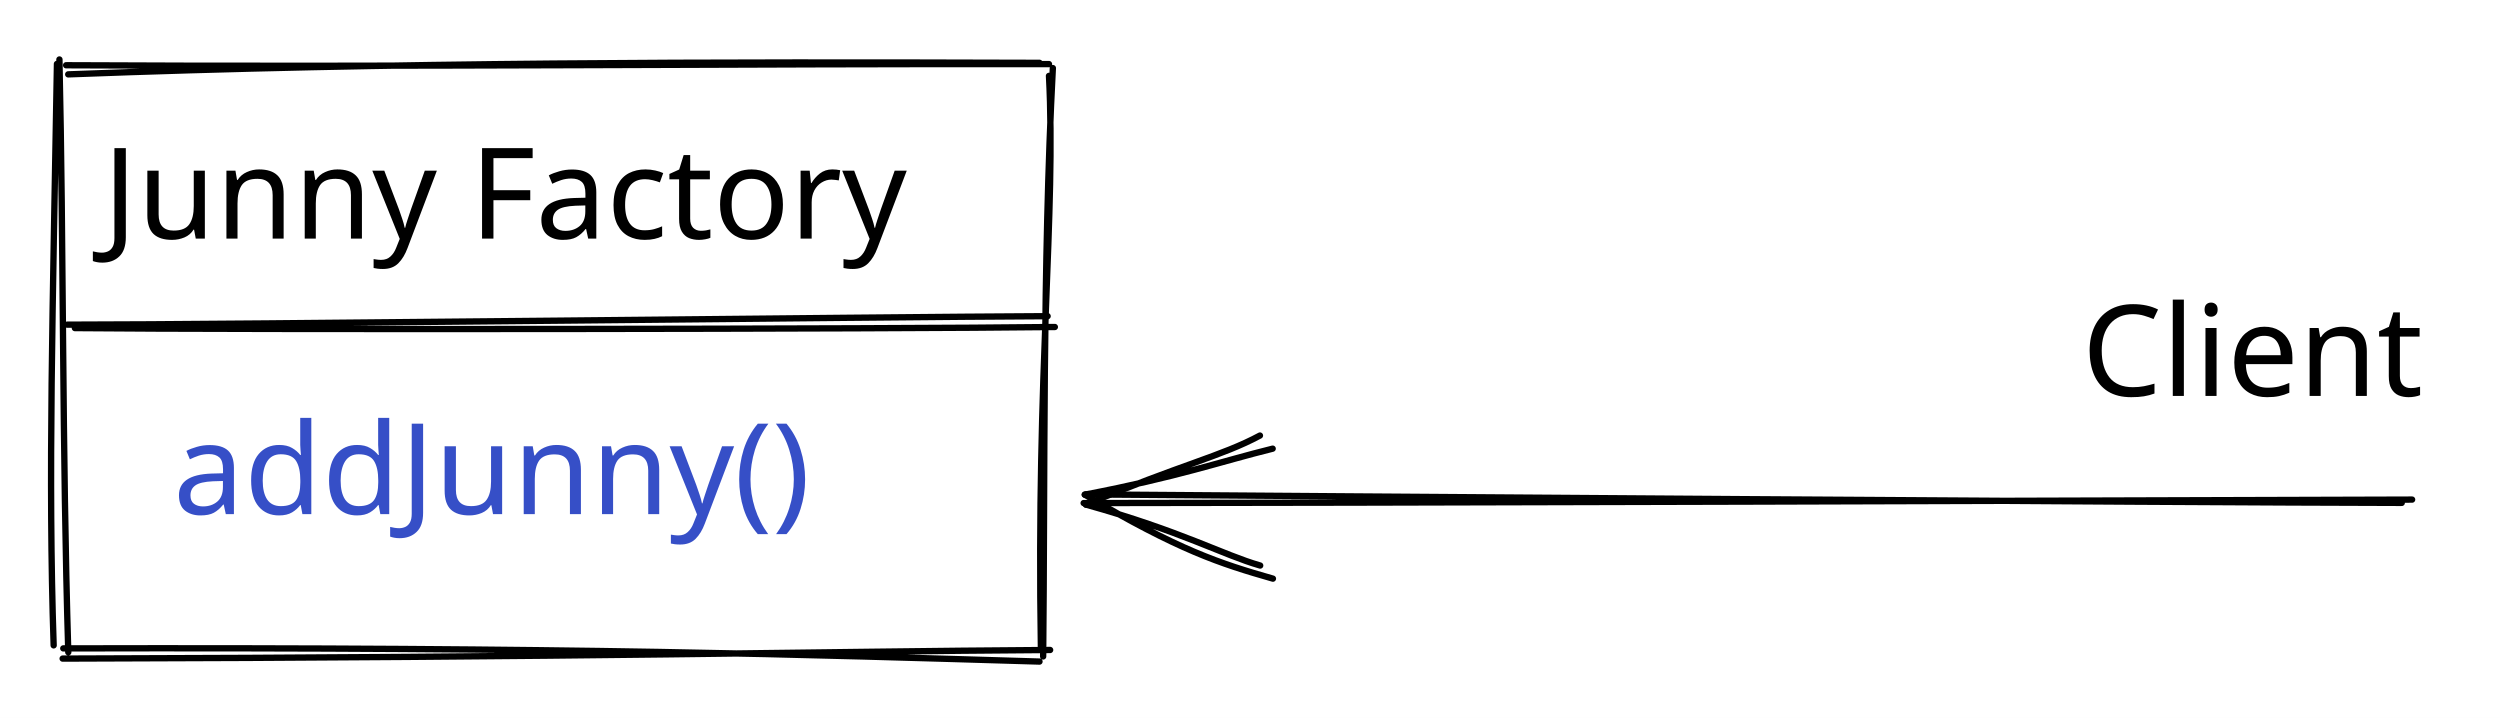
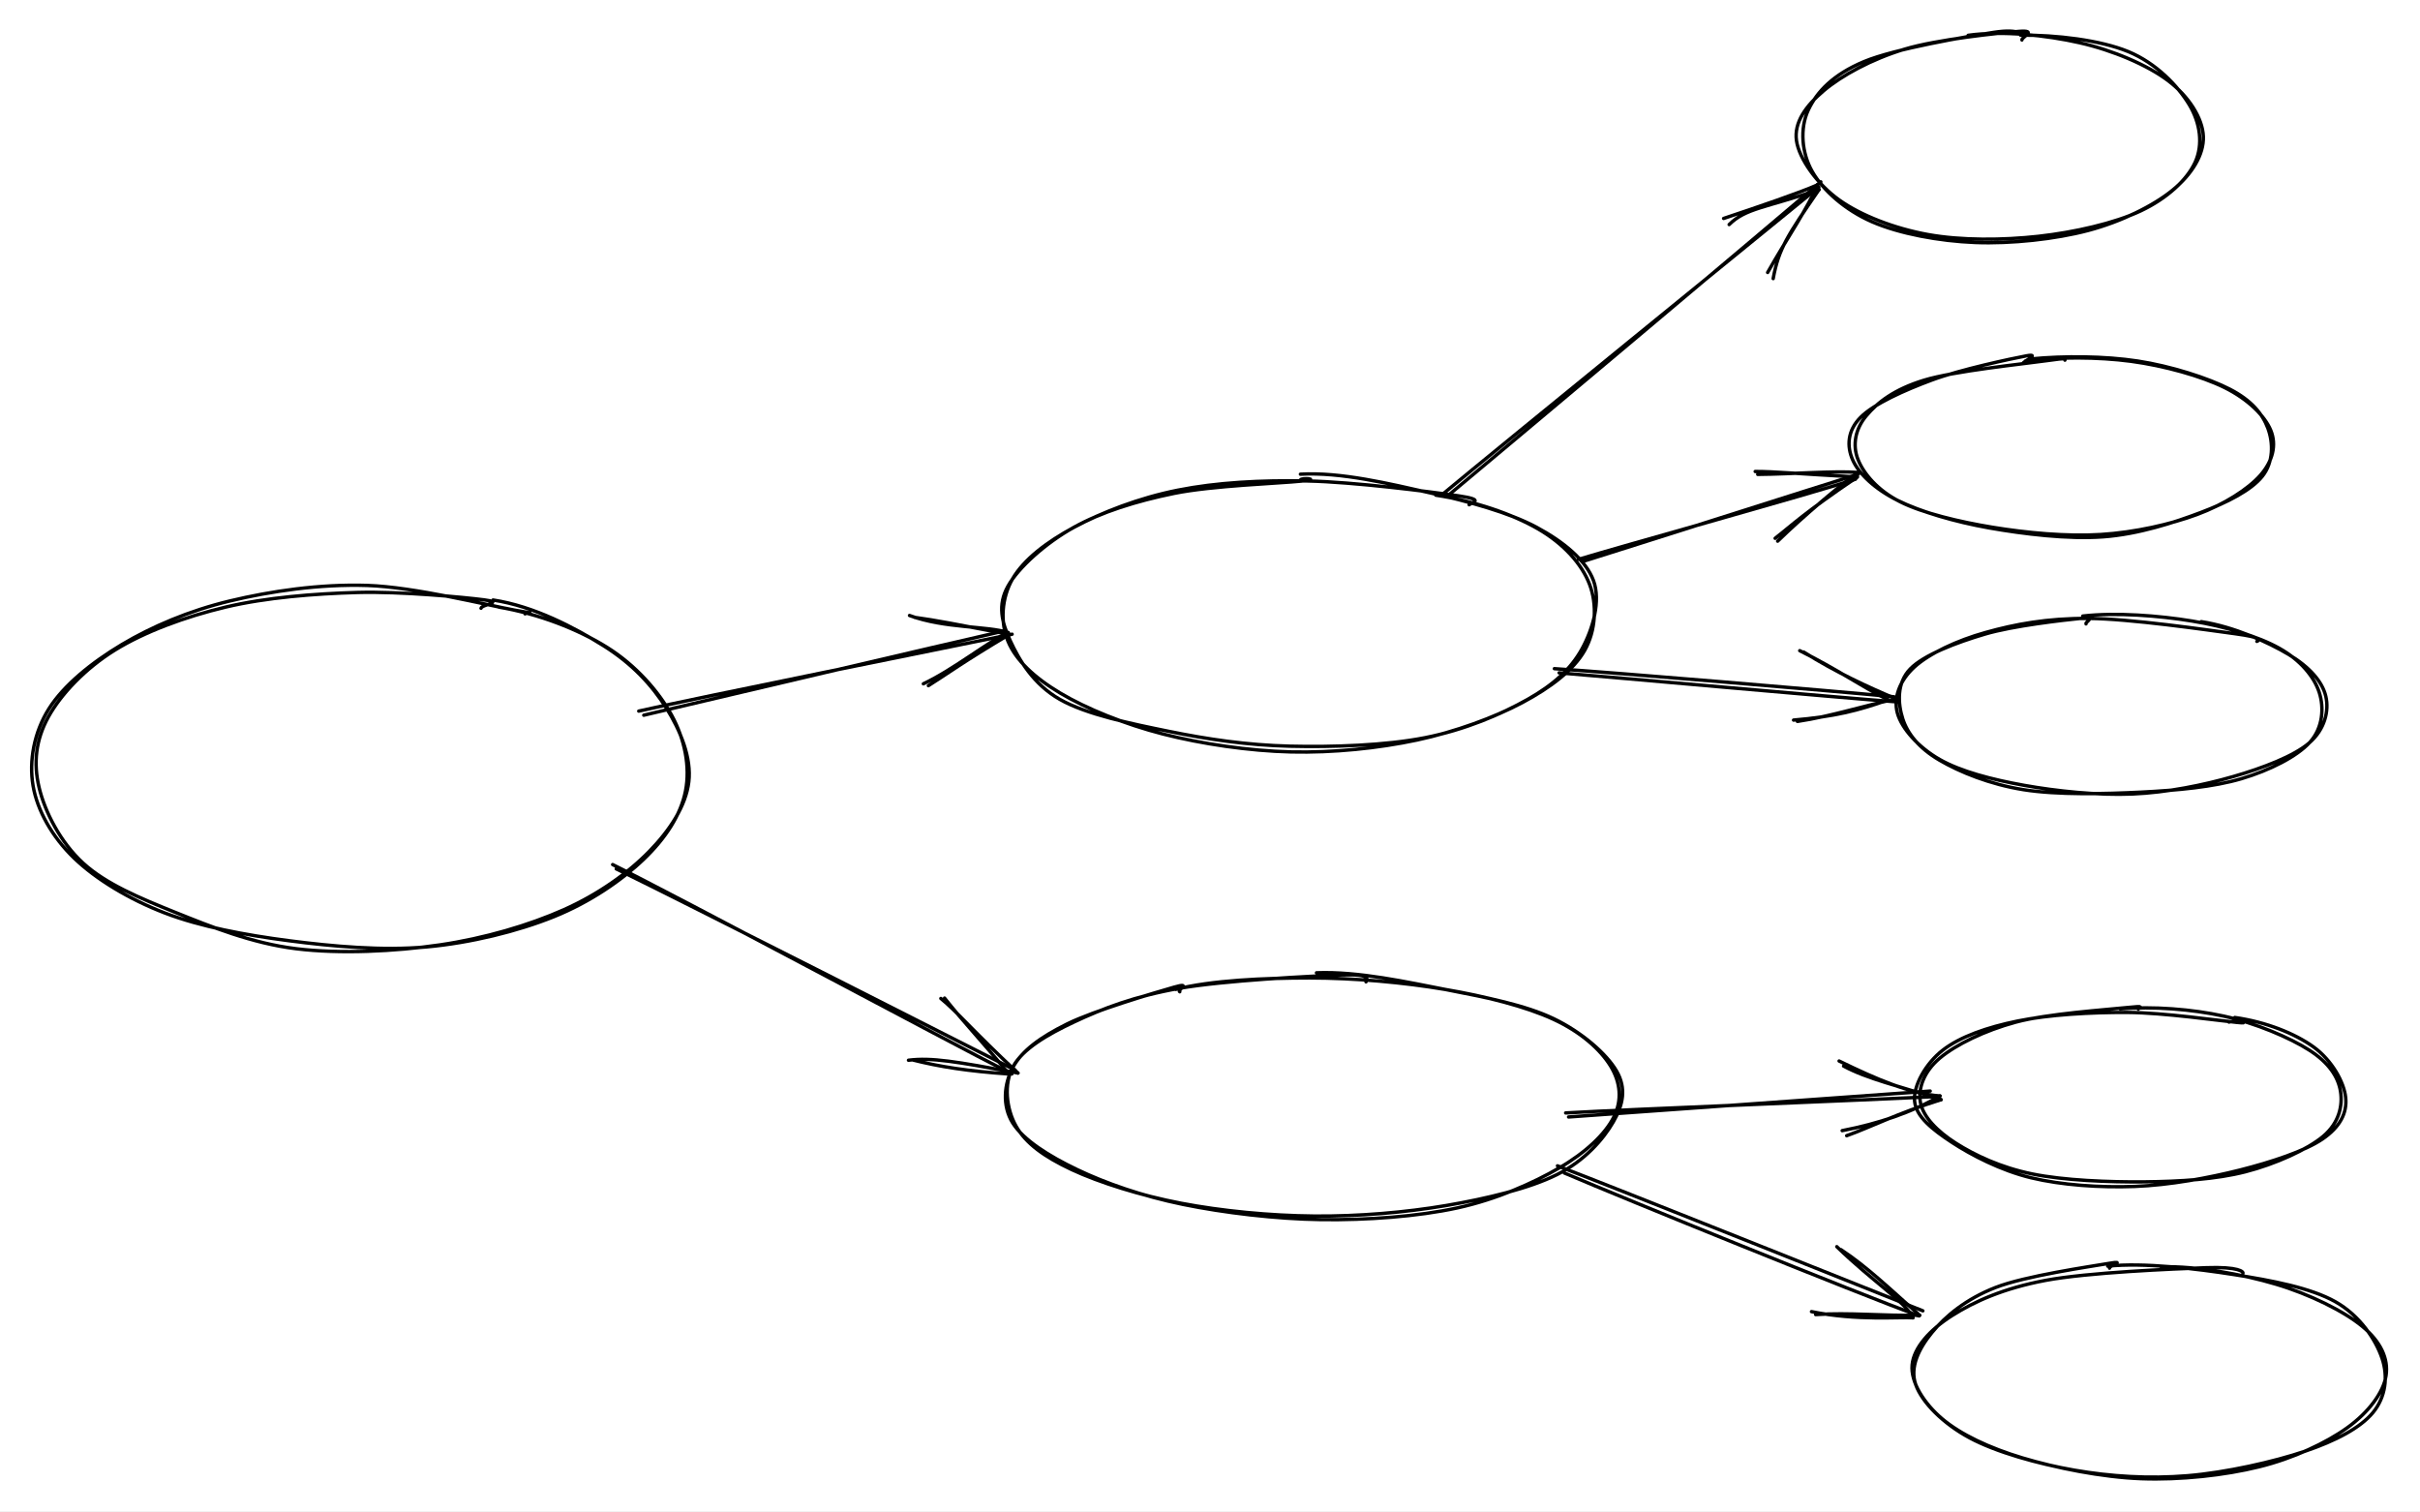
- <svg xmlns="http://www.w3.org/2000/svg" version="1.1" viewBox="0 0 394.667 113.333" width="394.667" height="113.333">
+ <svg xmlns="http://www.w3.org/2000/svg" version="1.1" viewBox="0 0 712.444 444.889" width="712.444" height="444.889">
  
-   eyJ2ZXJzaW9uIjoiMSIsImVuY29kaW5nIjoiYnN0cmluZyIsImNvbXByZXNzZWQiOnRydWUsImVuY29kZWQiOiJ4nNVYW1PbOFx1MDAxNH7nV2TSl92Z4up+4VxyWFx1MDAxOGh3KFx1MDAxZGi3dKezY2zH0caxXFxbIVx1MDAwNIb/vpKA2HEuy3U39UNiXHUwMDFmXHUwMDFkSZ+PzqfvyNdcdTAwMWKdTtdMiqS71ekml1GYqbhcZsfdt85+kZSV0rltQv650qMy8p59Y4pq6927sCiCVJlzrVx1MDAwN0Gkh7fdkixcdTAwMTkmuams45/2udO59r+NicokMmGeZonv4JvquVxigG3rkc79vFx1MDAxMDIkmJRy6qCq3+x0Joltay/MqqRucabu3lx1MDAwZTz5mH3q7VXjv3tcdTAwMDejszTLhapn7aksOzGT7Palwqg/Klx1MDAxYpgqU+pB8oeKTd9N3rJP+1XaXHUwMDA2re5V6lHaz5OqmumjizBSZuJsXHUwMDAwTK23Qdjq1JZL+7TJaMBcdTAwMTHDXHUwMDAyIyBcdTAwMTFcdTAwMTJcdTAwMTRNm91cdTAwMDBI4IBhSTFcdTAwMTdcdTAwMTBcIi5xXHUwMDBi2K7OdOmAvVx1MDAwMf6qoZ2H0SC1+PJ46mPKMK+KsLRcdTAwMGJW+43vX5nSgNqLQClcdTAwMTFcdTAwMTScTj36iUr7xrpIXHUwMDFjYIyRQIRcdTAwMDNcdTAwMGVwI0iJX1x1MDAxNEi4YFxi8LrBXHUwMDAxKFx1MDAwZWOfXHUwMDFl39sx7YdlcVx1MDAxN7tu5Vx1MDAxZVx1MDAxYeBcdTAwMWTuvXZuNfOrse7Jhy+omlx1MDAxY6p90fu2j4a/65N9Xa/sTDKGZanH3WnLzd1dXHJtVMThbYZB5l6RXHUwMDEwXHUwMDA0IK9zMFP5wDbmoyyrbTpcdTAwMWHUSemtN29cdTAwMTeTwSSXZlx1MDAxMVx1MDAwZlx1MDAxMFrOXHUwMDAzXHUwMDAwMbExXHUwMDE38MFEiHdP6Y/+j6P04PBcdTAwMTh+6oOz87Mveu2JQGVAXHUwMDAxgVxiM8E5IZDMXHUwMDEywSVcdTAwMWZggCOEKVx1MDAwNJy8XHUwMDFlXHUwMDExsJxPfUTbyW5cdTAwMTFKjInkL5/sq9JcdTAwMTEySNgj0rFedZ2bXHUwMDEzdeVcdTAwMDKPwIx1P1x1MDAxY6psMrNwPk8t0vejPJ909sPI6HLSXGZpldipfXqKmU7bmUpdQnezpDeb6UZZwZk2XHUwMDFi3VxiQGRBhHa48jBuv4wuVaryMDtdXGJoJdc8wFx1MDAwNVxcXHUwMDEzZCnVXHUwMDE4Y1x1MDAxNFx1MDAxM0xcdTAwMWauOfDDlZ5gMdw9uDKbV/gwjC4vflx1MDAwMs0hXHUwMDAxltg6cmxcdTAwMDWHNlx1MDAxMt5ccoBcdTAwMTFcdFxiR0IyyqlEnL++6FCOKJCcUTZPPdBmXHUwMDFlg4hB2tSfXHUwMDA3M89D+6+ZV5mwNDsqj1WetrskebykJVx1MDAwYiuzq4dDZSyMY61y0/bw4247Resn4Vx1MDAxY3PsyEvbXG433Kyu1nedOuL+YXr//e1C7+Vr2Oq+0fx/rEJcbto23rOWXHUwMDEyRIW01dODSZvqzc9MfY3T+PP7vSP9keenYLD2pCXCkVx1MDAxNlxiSrjkmOGalZ60mFx1MDAwNVx1MDAwMjBEXHUwMDAwXHUwMDEwkFx1MDAwYt5cdTAwMDZWc1x1MDAxNjPSi/gzOFx1MDAwYlx1MDAxNpSG8/pcYpHVckEhfIVqcH1cdTAwMDQyjGMvSb/8ulx1MDAwZerYQLOSZLdl8Fx1MDAwMpYxuYxlXHUwMDFjU2SLnVx1MDAwNlxy/41lq8vyNWVcdTAwMTlcdTAwMDZW+yRcdTAwMTXMZjkmjIlZklFcdTAwMTRcdTAwMDAkiFVNZs9jXHUwMDE0vZ4y2v0s4Jy7YyGGaFx1MDAwMePmZFFcbsZcdTAwMDVi9PF0e7oq2kqcclx1MDAwNp9Ct5Yq1ue6+29cbj7du39dmlx1MDAxMc++8m+RqcC2PLrS42PRONxZgkYjh3JcdTAwMTNcdTAwMDbcbjZcdTAwMTBcYiztXG7V51dcdTAwMTeJsHBcdTAwMTJcdTAwMTJcYndRXCJcdTAwMDUg9pBB71x1MDAxY25cdTAwMTar8TJEqz8zNFx1MDAxMIGAMLtZc0Qwsbjs2WVcdTAwMGVcdTAwMTLxkDhAWFwiao/4aFx1MDAxZdNcdTAwMGLXXHUwMDAxbe6/aCmwuSRrW52fVVxiUNw2Tst3W6syQGw8XHUwMDFmvEetzq413aOQ3YUkXHUwMDAxtupcdTAwMDG2XHUwMDEwRrihx36TglwisGdYSjHgXHUwMDAwMIFZXHUwMDBi2cttUovK9flKgFx1MDAwMcxcdTAwMTAmpNaWn/6z0DP2vSeVXHUwMDE5u5maWYD/r8S4Q7JxXHUwMDFmJ1x1MDAxZqNuWFx1MDAxNCfGRmi6bdolVvHda9bjdS9UMt6ZT7I3PX+5Uf124IiXuFx1MDAwNb6+2bj5XHUwMDA3XHKnpsoifQ==
+   eyJ2ZXJzaW9uIjoiMSIsImVuY29kaW5nIjoiYnN0cmluZyIsImNvbXByZXNzZWQiOnRydWUsImVuY29kZWQiOiJ4nO1bW3Paulx1MDAxNn7vr8iwX4u3tHTfb03SU9JcXMpu0tLkzFx1MDAxZcZcdTAwMDFcdTAwMDecXHUwMDEw7I1NXHUwMDAydPLfz5KTYHOxXHUwMDAzXHQwtHP0QECS7SXr+5a+taT8fLezU4qHoVf6a6fkXHJcdTAwMWFux2/23PvSe1t/5/VcIj/oYlx1MDAxMyS/o6DfayQ923FcdTAwMWNGf/35p1x1MDAxYoZOy48vg+DGaVx1MDAwNLePl3lcdTAwMWTv1uvGXHUwMDExdvwv/t7Z+Zl8Zlx1MDAxZtTp+GHkJd2ThvRJhk1Xnlx1MDAwNN3koVx1MDAxNLhcIoRcdTAwMGJcdTAwMTh38KN9fFbsNbH1yu1EXtpiq0p1//i+X29873B60/jy9WB4aL5cdTAwMWakXHUwMDBmvfI7ndN42HlcdTAwMWOR22j3e1x1MDAxOZOiuFx1MDAxN9x4Nb9cdTAwMTm37cOn6sfXRVx1MDAwMb6x9Kpe0G+1u15cdTAwMTRNXFxcdTAwMTOEbsOPh7aOkHGt220l90hrXHUwMDA2+KtcZtQxXHUwMDE0i1x1MDAxMoIpSlxm0+N2e1x1MDAwN+DckVx1MDAwMFxmgGhcdTAwMTDUXGI2Zdpe0Fx0eta0P0hSUuMu3cZNXHUwMDBiLew2x33intuNQreH85X2u39cdTAwMWW0XHUwMDAxR2ttqCRUSFx1MDAxMONcdTAwMGVtz2+142Q4wlG2XHUwMDEwYySaqtI+kZfMXHUwMDBi1Vxur1dMp6OwJoRcdTAwMDfNXHUwMDA0XHUwMDFm/0y/17bbXHUwMDBin95fKbI/MuZbyz9mwJVe3Fx1MDAwZpvuI1x1MDAwZfBZlEvgVFx1MDAxYSXH7Vx1MDAxZL97g43dfqeT1lx1MDAwNY2bXHUwMDE0Okntw/ul8Spy8YrzQ7RcIozohVx1MDAwMVu96H/nJ4fl8OKMnn65rtNr02PbXHUwMDBlWJDM4Vx1MDAwMKCl0YpcdTAwMTGuJuFKwaFcdTAwMTYhIIBcdTAwMWFcdTAwMDVSrlx1MDAwZq6KO2hcdTAwMDdcIsBIreagVVx1MDAxM8c+QVLCxCSgn8CqQFx1MDAxOYHWwuqx+tSQgisz7WFYr1fJPtQ74nOD144/XHIq+3p8r1x0JLq9XnBfXHUwMDFhtzy8L7pv7Xo4aH9cdTAwMWVdhLXRjb9f9W9cdTAwMWLy3+5cbu474HenzeZx78zcXHUwMDBlqkfskjTrw4PF7vv0rYi5nEnYXHUwMDA0c5nMYy5cdTAwMDXFlJRUk4WZXHUwMDFi3VxyK+rGv1wi5z/q9Y8n8V6H1t3tZy53XHUwMDE4rjScXHUwMDFhiVxmZZxPUJdcdO1ozrkhRFCQa11pNHVcdTAwMThcdTAwMTbFXHQwzuaRV1HHropcXFx1MDAxMLvm0VnyMlx1MDAxY1x1MDAwNkNcdTAwMDCR1ZO3XGKuQDhhXHUwMDFigKtWuXDlRDBD1eLCiFTF4OzkqH93uVx1MDAxYrhX191arcV7245WbrRDrFx1MDAxYVx1MDAwMSOZlpnh2utcdTAwMTFAglKihaBcdTAwMDTwdaxcdTAwMGaqVFx1MDAxN68yMlx1MDAwZsrPilxi/ZvhOJBccq8yb1hcclx1MDAxNvHaKPTIJmhQ4LUlMPRcZnpxvdWvmHN2uX9EWz+qXHUwMDFmVHA8+s+3c77tPFx1MDAxMJQ51GCRiFwi9D+TPKBK2vBcdTAwMDBcdTAwMTDjXHUwMDE0P1x1MDAxNVmj01x1MDAwNu7g8sCFJkRpOi8+XHUwMDEwkNPjiVx1MDAwYtwwqnDSNkyF30PAUKC5XFyw04/vnS/OhfOb/kjTXHUwMDFm7YraO1x1MDAxN/9Wy83P1/3u1nNcdTAwMDGkI6yzJUZZjzxcdTAwMTV7XGLmXHUwMDEwKVx1MDAwNTJFcy1cdTAwMTnoNXJBXHUwMDE2r1xuLzGBSi01XHUwMDAxXHUwMDA1fPVUKJQvXHUwMDE4m29EbfM8rFxuoXA9X0a+NIb+l2vvU+Xk+KP6fH++e1H5NtrdeqgycJRcdTAwMTBcdTAwMDJcdTAwMWQ3/tHCTECVSb05ty1cdTAwMTKBgjpKa8jx26imhJCEIVwi54tcdTAwMTiMk1x1MDAwMVXYOkRMIVxcNdmIzMhP6yBRleJCkcWDw7P2XmP32+nZXUN+OGyd8ebAh7Ptxyt1tJRSMyOS5N5cdTAwMDRe0ZXZtFx1MDAwZbosdK5cYoQ1wpUhM6xcdTAwMWSKUKrofMlcctb5XHUwMDAyYKTKXGaZk9ih1Fx1MDAwMFx1MDAxNVLoNVx1MDAwNIdFQuPDXHUwMDExiVx1MDAwZeDvi0pwPfr6sX3udtr7J6tcdTAwMTNcdTAwMWE6i8I3kuHx+UtRQaF4w6B7XHTBXZzp2lImUKFcdTAwMWNp125u0CWK6Vx1MDAwNKfGld1CnFxuXHUwMDEwWuk1Rp5EvsiEjHx4hj5B/lIt4Vx1MDAxNVx0+MS4V3pqJnnGmJfBmbHD7cW7frfpd1vTl3jdZtqS8u15y+lggSy6hVnQ6Fv7iVx1MDAwM0ZohkGU1CDAUMh0armhXHUwMDFkzVPFQ2q1XHUwMDFixXvB7a1cdTAwMWbjeKuB342njUxcdTAwMDbwwdKp7bnNOUPItk3zLrR3nPQr6bedXHUwMDE0mcmP8fd/3s/tnY9cdTAwMThbysDTXHUwMDFivMv+Xd5HwHTl2EdYXHUwMDA1IWSKhJdcXIRHq+XWsNJoX1xcXHUwMDFm3tZcIn3RXHUwMDFj/E233kVwPSnupjKpoFx1MDAxY8VcdTAwMTgnXHUwMDEyw1x1MDAxMW34OjOpL6WnhLHSjuPCjVx1MDAxYWZeXHUwMDFlXHUwMDE1mFx1MDAwMpDyXHUwMDE1K+Wb3IUhmVxm5zrcxeTNfiVcdTAwMTbPn1JbZiZzVYTmZrrymdDMUMNt2LAwo4tcdTAwMTOPW8poZnhBtlx1MDAxOScjXHTXXHUwMDE4wWVDaUHXuKtJzEtbIyaJ1oRcdTAwMDJBjJJCprY+a1x1MDAwMFxm9Vx1MDAwNGDTK6K1t5B62aRwXHUwMDFlqVew0uNcdTAwMDKIXHUwMDA0QSWkiCFcdTAwMWNIes6kYK1fSG5cdTAwMTRvpkxcdTAwMTghXHUwMDA0XHUwMDEwhlGKRrqmqbnfRmzkXHUwMDAw1ZbyXGZGV+WpMsdjZvbFXHUwMDE4ekyzjPgoTlxmb6mr4qxoQ1x1MDAwMJjc1Fx1MDAwMVxmTfNcdTAwMGVcdTAwMDNl4lx1MDAxM3uiSGMopVx0n1x1MDAxMChPrkpcIkfUq+L0NzmqJVP2a3RUXHUwMDE03Vx1MDAwM/LDXHUwMDFl/mJcdTAwMDSDa5np9egmwMFcdTAwMTesqFx1MDAwMVBaK8Ne6beKN78mbGJESVRcdTAwMWZEXHUwMDE4wbmmZsYk6kBcdTAwMTJigqSCS4k4+6VdWS6QbSnPYHhVrqxgP1x1MDAwN6dagljmLNk3N7hq6Vx1MDAwYpde9oa1o9FRTVx1MDAwZejWqy5cdTAwMGXSMfjiXHUwMDExbMhJNlx1MDAxZEeBNI6xgpdcdKoxlOJThq1SdZGX9jZVclx1MDAxZaXgQFxuXHUwMDEwVIg4hFxyJ164XHUwMDEwZFx1MDAxNb7sd4yk8mbVlpn5XFxcdTAwMTmtyXTlOJZcdTAwMDLFwFx1MDAxYbQwq1x1MDAwZj8xP6rs1arNmJx9/zqqXHUwMDFjXHUwMDFkmWD7WV2YXHUwMDFk4Tgrm9r7XCLaXHUwMDAygKFUQiU0/0xzZpP4+VxiM0flpDdPZFx1MDAwNeb/KZFcdTAwMWNcIufNoy1lvSrqsty8JmXc4Fx1MDAxYbTMaaPizaCt5W7hisypsJlNhl7TnuRZ5z4gUXl70mPq8txcdTAwMDBknFxi4ZRgVPia/0Z4XHUwMDEzlZfcqVueynkqv3jvOaPyyzb0UKCk1oxcdTAwMTit0OnNyHzhXHUwMDE4w1D0glx1MDAwMYFcblxmzC+t8vNcdTAwMTFly1xmlvJ8yrunXHUwMDA3lNwwPI1x4sezgdjym6f+yJtcdTAwMThl6c737ndn0f/HVVLsXHUwMDE2cPI+rUPw7Fh/Prx7+Fx1MDAxZlx1MDAwMKBcdTAwMGVcdTAwMGIifQ==
  <defs>
    <style>
      @font-face {
        font-family: "Virgil";
        src: url("https://unpkg.com/@excalidraw/excalidraw@0.13.0/dist/excalidraw-assets/Virgil.woff2");
      }
      @font-face {
        font-family: "Cascadia";
        src: url("https://unpkg.com/@excalidraw/excalidraw@0.13.0/dist/excalidraw-assets/Cascadia.woff2");
      }
    </style>
  </defs>
-   <rect x="0" y="0" width="394.667" height="113.333" fill="#ffffff" />
-   <g stroke-linecap="round" transform="translate(10 10) rotate(0 77.77777 46.66664)">
-     <path d="M0.77 1.74 C52.24 -0.22, 102.32 -0.24, 154.11 -0.08 M0.44 0.3 C53.33 0.59, 108.87 0.04, 155.6 0.12 M155.6 1.98 C156.72 23.81, 153.6 48.38, 154.32 92.16 M156.21 0.75 C154.58 31.92, 154.98 66.15, 154.68 93.63 M154.1 94.44 C117.51 93.36, 81.79 92.16, -0.01 92.36 M155.78 92.61 C118.65 92.85, 83.59 93.76, -0.11 93.97 M-1.53 91.88 C-2.42 65.24, -1.66 38.85, -1.01 0.09 M0.78 92.97 C-0.19 60.85, 0.05 28.84, -0.62 -0.61" stroke="#000000" stroke-width="1" fill="none" />
+   <rect x="0" y="0" width="712.444" height="444.889" fill="#ffffff" />
+   <g stroke-linecap="round" transform="translate(10 173.1112) rotate(0 96.44446 52.88889)">
+     <path d="M136.83 5.61 C148.75 7.65, 160.21 12.15, 168.69 17.45 C177.18 22.76, 183.88 30.41, 187.74 37.46 C191.59 44.5, 193.21 52.64, 191.82 59.72 C190.44 66.8, 185.92 73.73, 179.45 79.91 C172.98 86.09, 163.67 92.49, 153.02 96.78 C142.37 101.07, 128.55 104.48, 115.56 105.66 C102.58 106.84, 87.92 105.5, 75.08 103.84 C62.24 102.17, 49.08 99.73, 38.54 95.68 C27.99 91.62, 18.28 85.75, 11.81 79.51 C5.35 73.26, 0.97 65.52, -0.27 58.2 C-1.51 50.88, 0.02 42.5, 4.38 35.57 C8.73 28.65, 17 21.93, 25.87 16.64 C34.75 11.35, 45.59 6.72, 57.63 3.82 C69.67 0.92, 84.13 -1.2, 98.09 -0.76 C112.05 -0.31, 133.65 5.09, 141.4 6.49 C149.15 7.88, 145.35 7.03, 144.58 7.61 M135.15 3.53 C147.28 5.38, 159.11 11.65, 167.61 16.95 C176.12 22.25, 181.98 28.66, 186.17 35.34 C190.37 42.03, 193.63 50.03, 192.78 57.07 C191.94 64.1, 187.25 71.29, 181.12 77.56 C174.99 83.84, 166.29 90.11, 156.02 94.7 C145.75 99.28, 132.62 103.15, 119.48 105.07 C106.34 106.98, 90.14 107.79, 77.16 106.19 C64.19 104.6, 52.08 99.7, 41.63 95.5 C31.19 91.3, 21.17 87.13, 14.48 81 C7.79 74.87, 3.21 65.9, 1.51 58.73 C-0.2 51.55, 0.52 44.7, 4.24 37.96 C7.96 31.22, 15.12 23.67, 23.82 18.28 C32.53 12.89, 44.55 8.44, 56.46 5.61 C68.36 2.78, 82.58 1.67, 95.26 1.31 C107.94 0.96, 126.49 2.71, 132.55 3.49 C138.61 4.26, 131.83 4.81, 131.61 5.96" stroke="#000000" stroke-width="1" fill="none" />
  </g>
-   <g transform="translate(16.22226 19.66653) rotate(0 69.5 12.5)">
-     <text x="0" y="18" font-family="Virgil, Segoe UI Emoji" font-size="20px" fill="#000000" text-anchor="start" style="white-space: pre;" direction="ltr">Junny Factory</text>
+   <g stroke-linecap="round" transform="translate(295.3334 140.6667) rotate(0 87.11108 40.00003)">
+     <path d="M127.35 5.11 C138.77 6.82, 149.95 10.69, 157.5 15.06 C165.04 19.43, 170.34 25.38, 172.62 31.34 C174.91 37.3, 174.48 45.03, 171.19 50.83 C167.91 56.63, 161.14 61.75, 152.91 66.14 C144.68 70.54, 133.18 74.77, 121.82 77.2 C110.45 79.62, 97.18 80.99, 84.73 80.7 C72.28 80.4, 58.44 78.34, 47.12 75.45 C35.79 72.56, 24.38 67.91, 16.77 63.36 C9.16 58.81, 3.77 53.75, 1.43 48.15 C-0.9 42.54, -0.47 35.34, 2.77 29.74 C6.01 24.14, 12.76 18.91, 20.87 14.56 C28.98 10.21, 39.98 5.91, 51.42 3.64 C62.87 1.37, 75.76 0.66, 89.52 0.93 C103.29 1.21, 126.06 4.13, 134 5.3 C141.94 6.46, 138.16 7.18, 137.18 7.93 M87.51 -1.06 C99.35 -1.77, 113.96 1.8, 125.53 4.4 C137.11 6.99, 148.92 10.22, 156.96 14.52 C165 18.83, 171.55 24.25, 173.78 30.24 C176.01 36.22, 173.59 44.59, 170.36 50.43 C167.13 56.26, 162.08 60.9, 154.39 65.24 C146.7 69.59, 135.87 74.21, 124.2 76.51 C112.53 78.8, 96.93 79.32, 84.36 79.01 C71.8 78.71, 60.09 76.95, 48.81 74.65 C37.53 72.36, 24.46 69.67, 16.68 65.23 C8.89 60.79, 4.65 53.56, 2.1 48 C-0.44 42.45, -1.7 37.47, 1.4 31.91 C4.5 26.35, 12.55 19.19, 20.71 14.63 C28.87 10.08, 39.17 6.86, 50.35 4.58 C61.54 2.3, 81.61 1.63, 87.8 0.97 C94 0.31, 87.58 -0.08, 87.53 0.62" stroke="#000000" stroke-width="1" fill="none" />
+   </g>
+   <g stroke-linecap="round" transform="translate(296.2223 287.3334) rotate(0 90.66669 35.55557)">
+     <path d="M91.35 -0.94 C103.72 -1.42, 118.21 1.83, 129.84 4.08 C141.47 6.33, 152.84 8.57, 161.15 12.55 C169.46 16.54, 176.77 22.92, 179.7 27.99 C182.63 33.06, 181.67 37.87, 178.74 42.95 C175.82 48.03, 170.35 54.36, 162.15 58.47 C153.95 62.57, 141.46 65.53, 129.55 67.57 C117.64 69.6, 103.72 70.79, 90.71 70.68 C77.7 70.57, 63.38 69.18, 51.48 66.9 C39.58 64.63, 27.42 60.8, 19.32 57.02 C11.23 53.24, 5.79 49.3, 2.92 44.23 C0.04 39.16, -0.8 31.74, 2.06 26.61 C4.92 21.49, 11.92 17.32, 20.09 13.49 C28.25 9.65, 37.92 5.91, 51.05 3.62 C64.18 1.32, 89.71 0.01, 98.86 -0.31 C108.01 -0.62, 106.08 1.13, 105.93 1.73 M49.87 3.95 C60.23 1.28, 76.15 0.57, 89.37 0.57 C102.58 0.58, 117.23 1.92, 129.18 3.95 C141.14 5.98, 152.99 9, 161.11 12.75 C169.23 16.5, 174.94 21.68, 177.9 26.47 C180.86 31.27, 181.37 36.53, 178.87 41.53 C176.37 46.53, 170.58 52, 162.89 56.46 C155.21 60.93, 144.44 65.75, 132.76 68.29 C121.08 70.83, 106.26 71.89, 92.81 71.72 C79.35 71.54, 64.02 69.7, 52.03 67.24 C40.04 64.79, 29.22 60.98, 20.86 56.98 C12.51 52.99, 5.05 48.27, 1.9 43.25 C-1.24 38.22, -0.65 31.68, 2.01 26.83 C4.68 21.97, 10 18.06, 17.89 14.14 C25.79 10.22, 43.86 4.88, 49.39 3.3 C54.93 1.72, 50.15 4.25, 51.1 4.65" stroke="#000000" stroke-width="1" fill="none" />
+   </g>
+   <g stroke-linecap="round" transform="translate(530 10) rotate(0 59.11108 30.66669)">
+     <path d="M49.42 0.4 C59.42 -1.02, 72.43 0.36, 82.24 2.59 C92.05 4.81, 102.22 9.16, 108.29 13.75 C114.36 18.34, 118.44 24.78, 118.66 30.15 C118.88 35.52, 115.26 41.36, 109.61 45.97 C103.97 50.59, 94.49 55.27, 84.79 57.84 C75.1 60.41, 62.07 61.81, 51.46 61.39 C40.86 60.97, 29.15 58.79, 21.16 55.31 C13.17 51.83, 6.67 46.01, 3.54 40.53 C0.4 35.05, -0.18 27.8, 2.35 22.4 C4.89 17, 9.65 11.95, 18.75 8.14 C27.85 4.33, 49.12 0.73, 56.97 -0.48 C64.82 -1.68, 65.85 0.41, 65.85 0.9 M64.84 0.35 C75.27 0.27, 88.28 1.78, 96.56 5.19 C104.83 8.6, 111.21 15.37, 114.49 20.79 C117.77 26.22, 118.62 32.55, 116.25 37.76 C113.87 42.98, 107.92 48.45, 100.23 52.08 C92.55 55.72, 80.58 58.41, 70.14 59.57 C59.69 60.73, 47.36 60.83, 37.58 59.05 C27.8 57.27, 17.91 53.48, 11.46 48.87 C5.01 44.26, -0.35 36.77, -1.12 31.41 C-1.88 26.05, 1.6 21.2, 6.89 16.71 C12.17 12.23, 21.02 7.42, 30.6 4.51 C40.17 1.6, 58.55 -0.3, 64.33 -0.76 C70.1 -1.21, 65.06 0.96, 65.25 1.77" stroke="#000000" stroke-width="1" fill="none" />
+   </g>
+   <g stroke-linecap="round" transform="translate(545.1111 105.1111) rotate(0 62.22223 26.22223)">
+     <path d="M51.15 1.16 C60.59 -0.05, 72.47 -0.05, 82.24 1.25 C92.02 2.56, 102.93 5.6, 109.8 8.99 C116.66 12.38, 121.65 17.31, 123.41 21.6 C125.18 25.9, 123.98 30.64, 120.37 34.76 C116.76 38.89, 109.59 43.43, 101.75 46.34 C93.91 49.26, 83.39 51.62, 73.36 52.25 C63.32 52.89, 51.4 51.74, 41.55 50.13 C31.7 48.52, 20.89 45.94, 14.27 42.6 C7.66 39.27, 3.53 34.35, 1.87 30.14 C0.21 25.92, 1.07 21.19, 4.31 17.31 C7.55 13.42, 12.49 9.52, 21.32 6.82 C30.14 4.12, 50.34 2.07, 57.25 1.09 C64.16 0.11, 62.67 0.57, 62.8 0.92 M52.89 0.55 C62.46 -0.38, 74.49 -0.31, 84.24 1.18 C93.99 2.67, 104.99 6.18, 111.38 9.48 C117.76 12.78, 120.96 16.71, 122.55 20.98 C124.14 25.25, 124.21 30.97, 120.93 35.1 C117.65 39.22, 110.68 42.77, 102.87 45.74 C95.07 48.71, 84.47 52.17, 74.07 52.93 C63.68 53.69, 50.57 52.09, 40.49 50.31 C30.41 48.52, 20.28 45.55, 13.59 42.23 C6.9 38.9, 2.16 34.42, 0.34 30.34 C-1.48 26.26, -1.24 21.67, 2.65 17.74 C6.54 13.81, 15.56 9.76, 23.69 6.75 C31.83 3.73, 46.99 0.47, 51.45 -0.35 C55.92 -1.17, 50.34 1.41, 50.49 1.84" stroke="#000000" stroke-width="1" fill="none" />
+   </g>
+   <g stroke-linecap="round" transform="translate(558.4445 181.5555) rotate(0 63.11108 26.22223)">
+     <path d="M89.59 1.46 C99.11 2.92, 109.23 7.46, 115.34 11.12 C121.45 14.79, 125.26 19.1, 126.27 23.44 C127.29 27.77, 125.95 33.2, 121.41 37.14 C116.87 41.07, 107.74 44.54, 99.06 47.05 C90.38 49.56, 79.59 51.77, 69.32 52.2 C59.06 52.63, 46.92 51.35, 37.46 49.65 C28 47.95, 18.78 45.56, 12.56 42.01 C6.34 38.46, 1.37 32.9, 0.14 28.37 C-1.1 23.84, 0.83 18.77, 5.16 14.81 C9.49 10.86, 17.6 7.02, 26.13 4.64 C34.65 2.25, 44.08 0.44, 56.32 0.51 C68.55 0.57, 91.25 3.89, 99.53 5.01 C107.81 6.14, 106.87 6.88, 105.98 7.27 M54.72 -0.19 C64.52 -1.31, 77.2 -0.31, 86.84 1.27 C96.48 2.85, 106.32 5.78, 112.56 9.28 C118.81 12.78, 122.81 17.64, 124.32 22.25 C125.82 26.86, 125.4 32.71, 121.59 36.95 C117.78 41.19, 109.72 45.24, 101.45 47.69 C93.17 50.14, 82.62 51.11, 71.92 51.65 C61.23 52.19, 47.18 52.5, 37.28 50.93 C27.38 49.36, 18.44 45.71, 12.52 42.23 C6.59 38.75, 3.15 34.52, 1.72 30.05 C0.29 25.57, -0.11 19.53, 3.92 15.38 C7.94 11.23, 17.51 7.62, 25.87 5.14 C34.22 2.66, 49.1 1, 54.07 0.5 C59.03 0, 55.35 1.52, 55.67 2.12" stroke="#000000" stroke-width="1" fill="none" />
+   </g>
+   <g stroke-linecap="round" transform="translate(564.6667 297.1111) rotate(0 62.66666 25.7778)">
+     <path d="M59.48 -0.08 C69.11 -0.92, 80.7 0, 89.99 2.03 C99.29 4.06, 109.51 8.4, 115.24 12.09 C120.97 15.78, 123.7 19.96, 124.37 24.18 C125.05 28.39, 123.97 33.44, 119.31 37.39 C114.64 41.33, 105.14 45.62, 96.38 47.86 C87.62 50.1, 77.19 50.72, 66.73 50.83 C56.27 50.94, 42.89 50.4, 33.62 48.5 C24.36 46.61, 16.62 42.94, 11.13 39.44 C5.65 35.95, 1.52 31.7, 0.72 27.53 C-0.07 23.36, 1.71 18.37, 6.39 14.42 C11.06 10.47, 19.6 6.29, 28.78 3.81 C37.96 1.32, 55.45 0.16, 61.46 -0.48 C67.47 -1.12, 64.88 -0.53, 64.85 -0.03 M93.24 2.44 C102.42 3.73, 110.97 7.16, 116.42 11.1 C121.86 15.03, 125.46 21.53, 125.9 26.05 C126.35 30.57, 124.25 34.67, 119.07 38.22 C113.89 41.76, 104.04 45, 94.83 47.33 C85.61 49.66, 74.04 51.8, 63.78 52.18 C53.53 52.56, 42.26 51.79, 33.29 49.63 C24.32 47.46, 15.67 42.94, 9.95 39.19 C4.23 35.43, -0.57 31.63, -1.01 27.11 C-1.46 22.59, 2.21 16, 7.28 12.06 C12.34 8.12, 20.29 5.32, 29.36 3.47 C38.43 1.62, 50.93 0.88, 61.68 0.95 C72.44 1.02, 88.9 3.42, 93.88 3.89 C98.85 4.37, 92.5 3.32, 91.55 3.8" stroke="#000000" stroke-width="1" fill="none" />
+   </g>
+   <g stroke-linecap="round" transform="translate(563.7778 372.6666) rotate(0 69.33334 31.11111)">
+     <path d="M72.43 0.26 C83.23 0.05, 96.34 2.47, 106.23 5.4 C116.11 8.33, 126.3 13.35, 131.71 17.84 C137.12 22.33, 139.42 27.34, 138.67 32.31 C137.93 37.29, 133.47 43.2, 127.24 47.67 C121.01 52.15, 111.41 56.67, 101.3 59.16 C91.19 61.66, 78.19 63.09, 66.57 62.66 C54.96 62.22, 41.35 59.46, 31.59 56.53 C21.83 53.6, 13.44 49.62, 8.03 45.06 C2.62 40.49, -1.34 34.22, -0.85 29.15 C-0.37 24.08, 4.38 18.78, 10.92 14.64 C17.47 10.5, 25.96 6.63, 38.42 4.28 C50.88 1.94, 76 0.89, 85.68 0.55 C95.37 0.2, 96.74 1.76, 96.54 2.21 M56.74 0.09 C67.34 -1.02, 82.73 0.82, 93.9 2.57 C105.07 4.31, 116.49 6.47, 123.76 10.57 C131.02 14.68, 135.64 21.75, 137.48 27.19 C139.32 32.63, 138.58 38.65, 134.8 43.22 C131.01 47.78, 123.86 51.49, 114.77 54.59 C105.67 57.68, 91.51 60.86, 80.21 61.79 C68.9 62.72, 57.62 62.02, 46.93 60.16 C36.24 58.3, 23.86 54.83, 16.07 50.64 C8.29 46.46, 2.07 40.21, 0.23 35.03 C-1.61 29.86, 1.11 24.37, 5.02 19.6 C8.94 14.82, 15.03 9.75, 23.71 6.37 C32.39 2.98, 51.52 0.22, 57.11 -0.73 C62.7 -1.68, 56.77 0.1, 57.26 0.68" stroke="#000000" stroke-width="1" fill="none" />
  </g>
  <g stroke-linecap="round">
-     <g transform="translate(11.33328 50.83336) rotate(0 77.77778 0)">
-       <path d="M0.49 0.96 C26.42 1.23, 129.21 1.12, 155.19 0.79 M-0.72 0.42 C25.07 0.42, 127.93 -0.81, 154.05 -0.92" stroke="#000000" stroke-width="1" fill="none" />
+     <g transform="translate(189.5556 210.8889) rotate(0 53.33334 -12)">
+       <path d="M-0.03 -0.33 C17.44 -4.49, 88.14 -21.07, 106.03 -25.13 M-1.51 -1.54 C16.26 -5.59, 90.35 -20.5, 108.41 -24.18" stroke="#000000" stroke-width="1" fill="none" />
+     </g>
+     <g transform="translate(189.5556 210.8889) rotate(0 53.33334 -12)">
+       <path d="M82.28 -9.58 C91.14 -13.7, 102.12 -22.55, 107.26 -24.64 M83.76 -9.03 C89.42 -12.58, 93.86 -15.95, 107.61 -24.11" stroke="#000000" stroke-width="1" fill="none" />
+     </g>
+     <g transform="translate(189.5556 210.8889) rotate(0 53.33334 -12)">
+       <path d="M78.2 -29.69 C88.66 -25.81, 101.27 -26.66, 107.26 -24.64 M79.68 -29.14 C86.18 -28.25, 91.52 -27.18, 107.61 -24.11" stroke="#000000" stroke-width="1" fill="none" />
    </g>
  </g>
-   <g transform="translate(27.3333 63.1667) rotate(0 52.5 12.5)">
-     <text x="0" y="18" font-family="Virgil, Segoe UI Emoji" font-size="20px" fill="#364fc7" text-anchor="start" style="white-space: pre;" direction="ltr">addJunny()</text>
+   <g stroke-linecap="round">
+     <g transform="translate(180.6667 256.2223) rotate(0 59.11108 29.77774)">
+       <path d="M0.76 -0.42 C20.57 9.23, 98.78 48.97, 118.19 58.81 M-0.3 -1.69 C19.4 8.03, 97.25 49.77, 117.23 59.95" stroke="#000000" stroke-width="1" fill="none" />
+     </g>
+     <g transform="translate(180.6667 256.2223) rotate(0 59.11108 29.77774)">
+       <path d="M86.79 55.91 C93.63 55.07, 100.61 56.26, 119.01 59.68 M87.88 55.79 C95.81 57.81, 104.4 59.15, 116.35 59.96" stroke="#000000" stroke-width="1" fill="none" />
+     </g>
+     <g transform="translate(180.6667 256.2223) rotate(0 59.11108 29.77774)">
+       <path d="M96.32 37.73 C100.93 41.45, 105.55 47.13, 119.01 59.68 M97.41 37.62 C102.8 44.47, 108.82 50.73, 116.35 59.96" stroke="#000000" stroke-width="1" fill="none" />
+     </g>
  </g>
  <g stroke-linecap="round">
-     <g transform="translate(380.2222 78.3889) rotate(0 -104.8889 0)">
-       <path d="M-1.07 1 C-35.7 0.95, -174.14 -0.07, -208.74 -0.34 M0.57 0.48 C-34.04 0.6, -174.24 1.03, -209.15 1.03" stroke="#000000" stroke-width="1" fill="none" />
+     <g transform="translate(426 145.1111) rotate(0 54.66669 -45.77779)">
+       <path d="M-0.15 1.15 C18.31 -14.27, 91.93 -76.01, 110.05 -91.58 M-1.68 0.7 C16.74 -14.59, 90.69 -74.71, 109.48 -90.05" stroke="#000000" stroke-width="1" fill="none" />
    </g>
-     <g transform="translate(380.2222 78.3889) rotate(0 -104.8889 0)">
-       <path d="M-179.31 -7.56 C-187.64 -5.5, -194.13 -3.14, -208.97 -0.3 M-181.32 -9.63 C-187.4 -6.36, -193.75 -5.06, -208.79 1.27" stroke="#000000" stroke-width="1" fill="none" />
+     <g transform="translate(426 145.1111) rotate(0 54.66669 -45.77779)">
+       <path d="M96.02 -63.09 C97.63 -71.85, 100.2 -75.75, 109.52 -89.29 M94.39 -64.89 C99.83 -74.57, 106.89 -84.89, 108.94 -90.63" stroke="#000000" stroke-width="1" fill="none" />
    </g>
-     <g transform="translate(380.2222 78.3889) rotate(0 -104.8889 0)">
-       <path d="M-179.27 12.96 C-187.61 10.58, -194.11 8.48, -208.97 -0.3 M-181.28 10.89 C-187.2 9.2, -193.56 5.52, -208.79 1.27" stroke="#000000" stroke-width="1" fill="none" />
+     <g transform="translate(426 145.1111) rotate(0 54.66669 -45.77779)">
+       <path d="M83.06 -79 C87.96 -83.86, 93.69 -83.87, 109.52 -89.29 M81.43 -80.8 C91.9 -84.3, 103.99 -88.44, 108.94 -90.63" stroke="#000000" stroke-width="1" fill="none" />
    </g>
  </g>
-   <g transform="translate(328.6666 44.50002) rotate(0 28 12.5)">
-     <text x="0" y="18" font-family="Virgil, Segoe UI Emoji" font-size="20px" fill="#000000" text-anchor="start" style="white-space: pre;" direction="ltr">Client</text>
+   <g stroke-linecap="round">
+     <g transform="translate(465.1111 164.6667) rotate(0 40.88889 -12.44443)">
+       <path d="M0.68 0.69 C14.17 -3.52, 68.5 -20.86, 81.99 -25.05 M-0.43 0.01 C12.84 -4.03, 67.62 -19.17, 81.16 -23.6" stroke="#000000" stroke-width="1" fill="none" />
+     </g>
+     <g transform="translate(465.1111 164.6667) rotate(0 40.88889 -12.44443)">
+       <path d="M58.23 -5.35 C66.05 -12.96, 76.33 -21.55, 81.82 -25.58 M57.49 -6.19 C62.57 -10.14, 65.88 -13.55, 81.67 -24.23" stroke="#000000" stroke-width="1" fill="none" />
+     </g>
+     <g transform="translate(465.1111 164.6667) rotate(0 40.88889 -12.44443)">
+       <path d="M52.36 -25.01 C62.47 -25.09, 75.01 -26.11, 81.82 -25.58 M51.62 -25.86 C57.9 -25.84, 62.4 -25.29, 81.67 -24.23" stroke="#000000" stroke-width="1" fill="none" />
+     </g>
+   </g>
+   <g stroke-linecap="round">
+     <g transform="translate(458.8889 198.4445) rotate(0 50.22223 3.555557)">
+       <path d="M0.11 -0.36 C16.72 1, 83.14 7, 99.93 8.22 M-1.29 -1.59 C15.09 -0.55, 81.79 5.05, 98.72 6.69" stroke="#000000" stroke-width="1" fill="none" />
+     </g>
+     <g transform="translate(458.8889 198.4445) rotate(0 50.22223 3.555557)">
+       <path d="M69.13 13.55 C80.98 12.55, 88.31 10.74, 96.98 7.6 M70.27 13.94 C80.58 12.41, 90.5 9.06, 99.43 7.35" stroke="#000000" stroke-width="1" fill="none" />
+     </g>
+     <g transform="translate(458.8889 198.4445) rotate(0 50.22223 3.555557)">
+       <path d="M70.95 -6.89 C82.23 -1.26, 88.97 3.57, 96.98 7.6 M72.09 -6.5 C81.7 -0.47, 90.95 3.77, 99.43 7.35" stroke="#000000" stroke-width="1" fill="none" />
+     </g>
+   </g>
+   <g stroke-linecap="round">
+     <g transform="translate(460.6667 329.1111) rotate(0 54.2222 -4)">
+       <path d="M1.12 -0.27 C18.92 -1.56, 89.6 -6.57, 107.58 -7.9 M0.26 -1.46 C18.36 -2.52, 91.79 -5.38, 109.84 -6.3" stroke="#000000" stroke-width="1" fill="none" />
+     </g>
+     <g transform="translate(460.6667 329.1111) rotate(0 54.2222 -4)">
+       <path d="M81.67 3.75 C92.46 1.67, 102.09 -1.59, 110.47 -6.46 M82.99 5.24 C89.72 2.86, 98.13 -1.45, 110.78 -5.36" stroke="#000000" stroke-width="1" fill="none" />
+     </g>
+     <g transform="translate(460.6667 329.1111) rotate(0 54.2222 -4)">
+       <path d="M80.76 -16.75 C91.85 -11.34, 101.81 -7.09, 110.47 -6.46 M82.08 -15.26 C89.19 -11.44, 97.88 -9.55, 110.78 -5.36" stroke="#000000" stroke-width="1" fill="none" />
+     </g>
+   </g>
+   <g stroke-linecap="round">
+     <g transform="translate(458.8889 344.2223) rotate(0 53.7778 20.88889)">
+       <path d="M-0.37 -1 C17.31 5.76, 89.03 34.47, 107.2 41.69 M1.64 1.1 C19.03 8.56, 88.26 36.65, 106.07 43.18" stroke="#000000" stroke-width="1" fill="none" />
+     </g>
+     <g transform="translate(458.8889 344.2223) rotate(0 53.7778 20.88889)">
+       <path d="M74.41 41.92 C87.76 44.69, 100.69 43.43, 104.26 43.74 M75.63 42.79 C85.77 42.13, 95.04 43.22, 106.25 42.99" stroke="#000000" stroke-width="1" fill="none" />
+     </g>
+     <g transform="translate(458.8889 344.2223) rotate(0 53.7778 20.88889)">
+       <path d="M81.86 22.8 C92.45 33.09, 102.44 39.37, 104.26 43.74 M83.08 23.67 C90.85 28.77, 97.88 35.6, 106.25 42.99" stroke="#000000" stroke-width="1" fill="none" />
+     </g>
  </g>
</svg>
